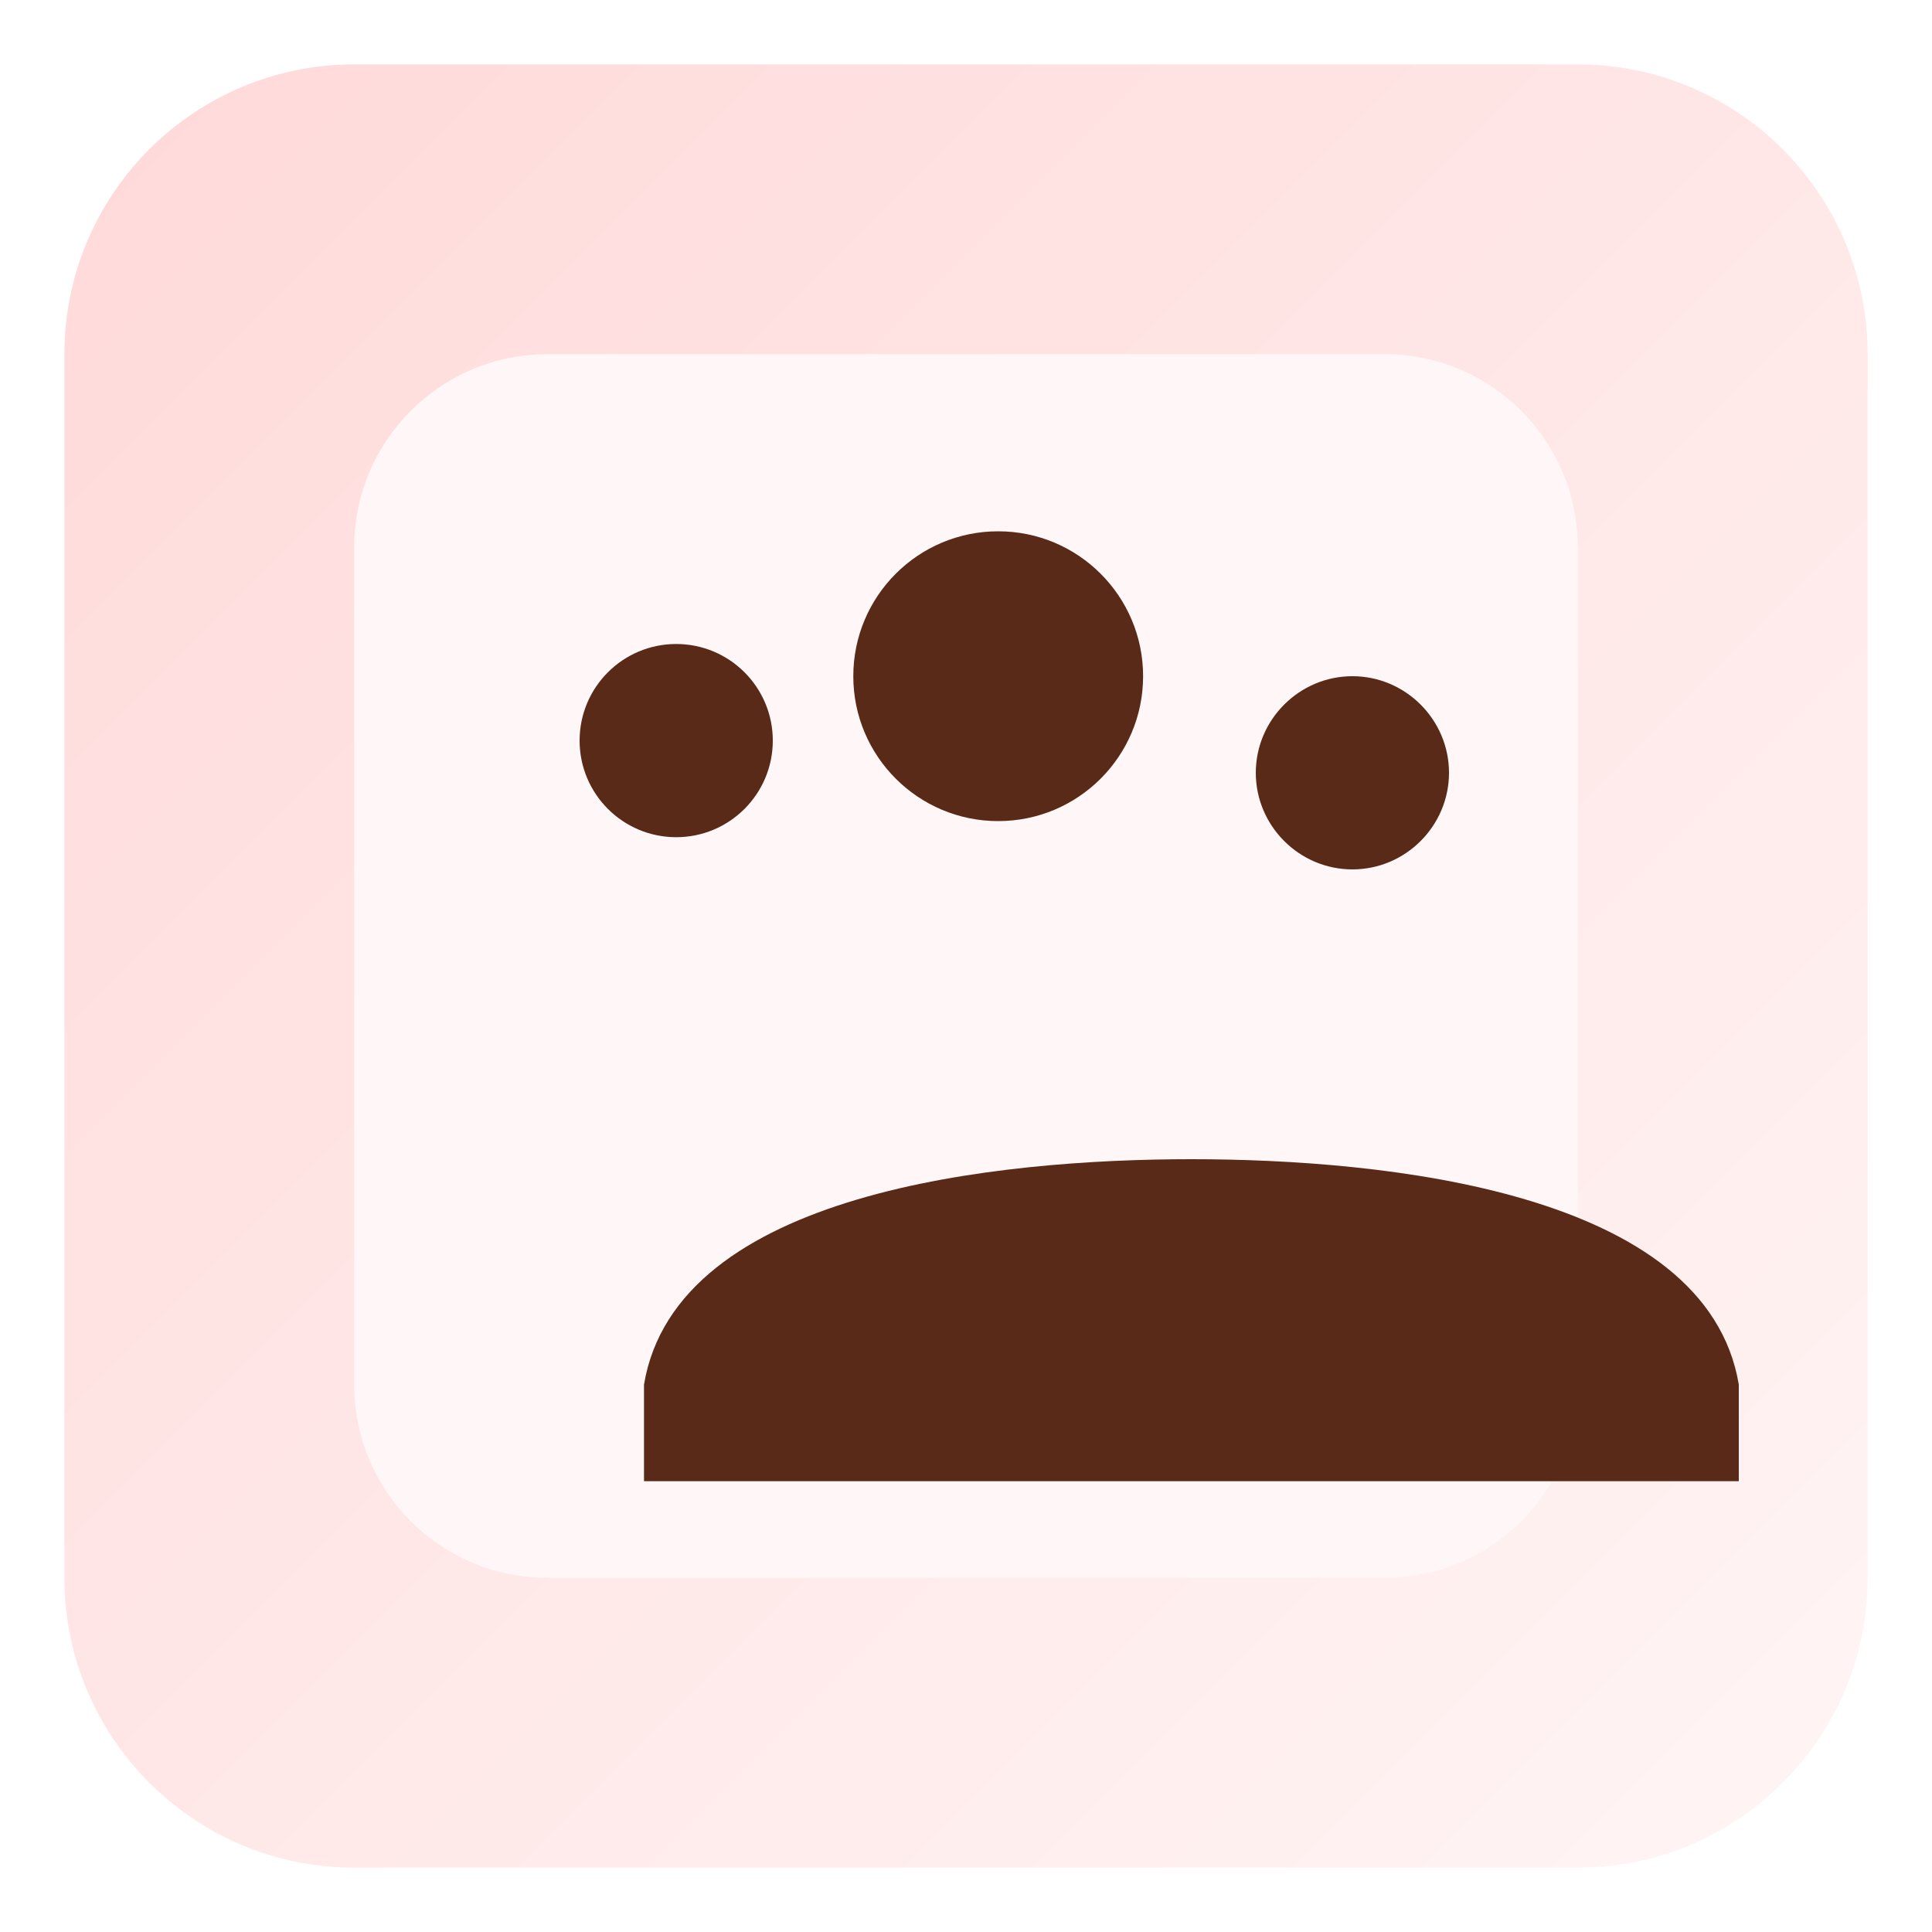
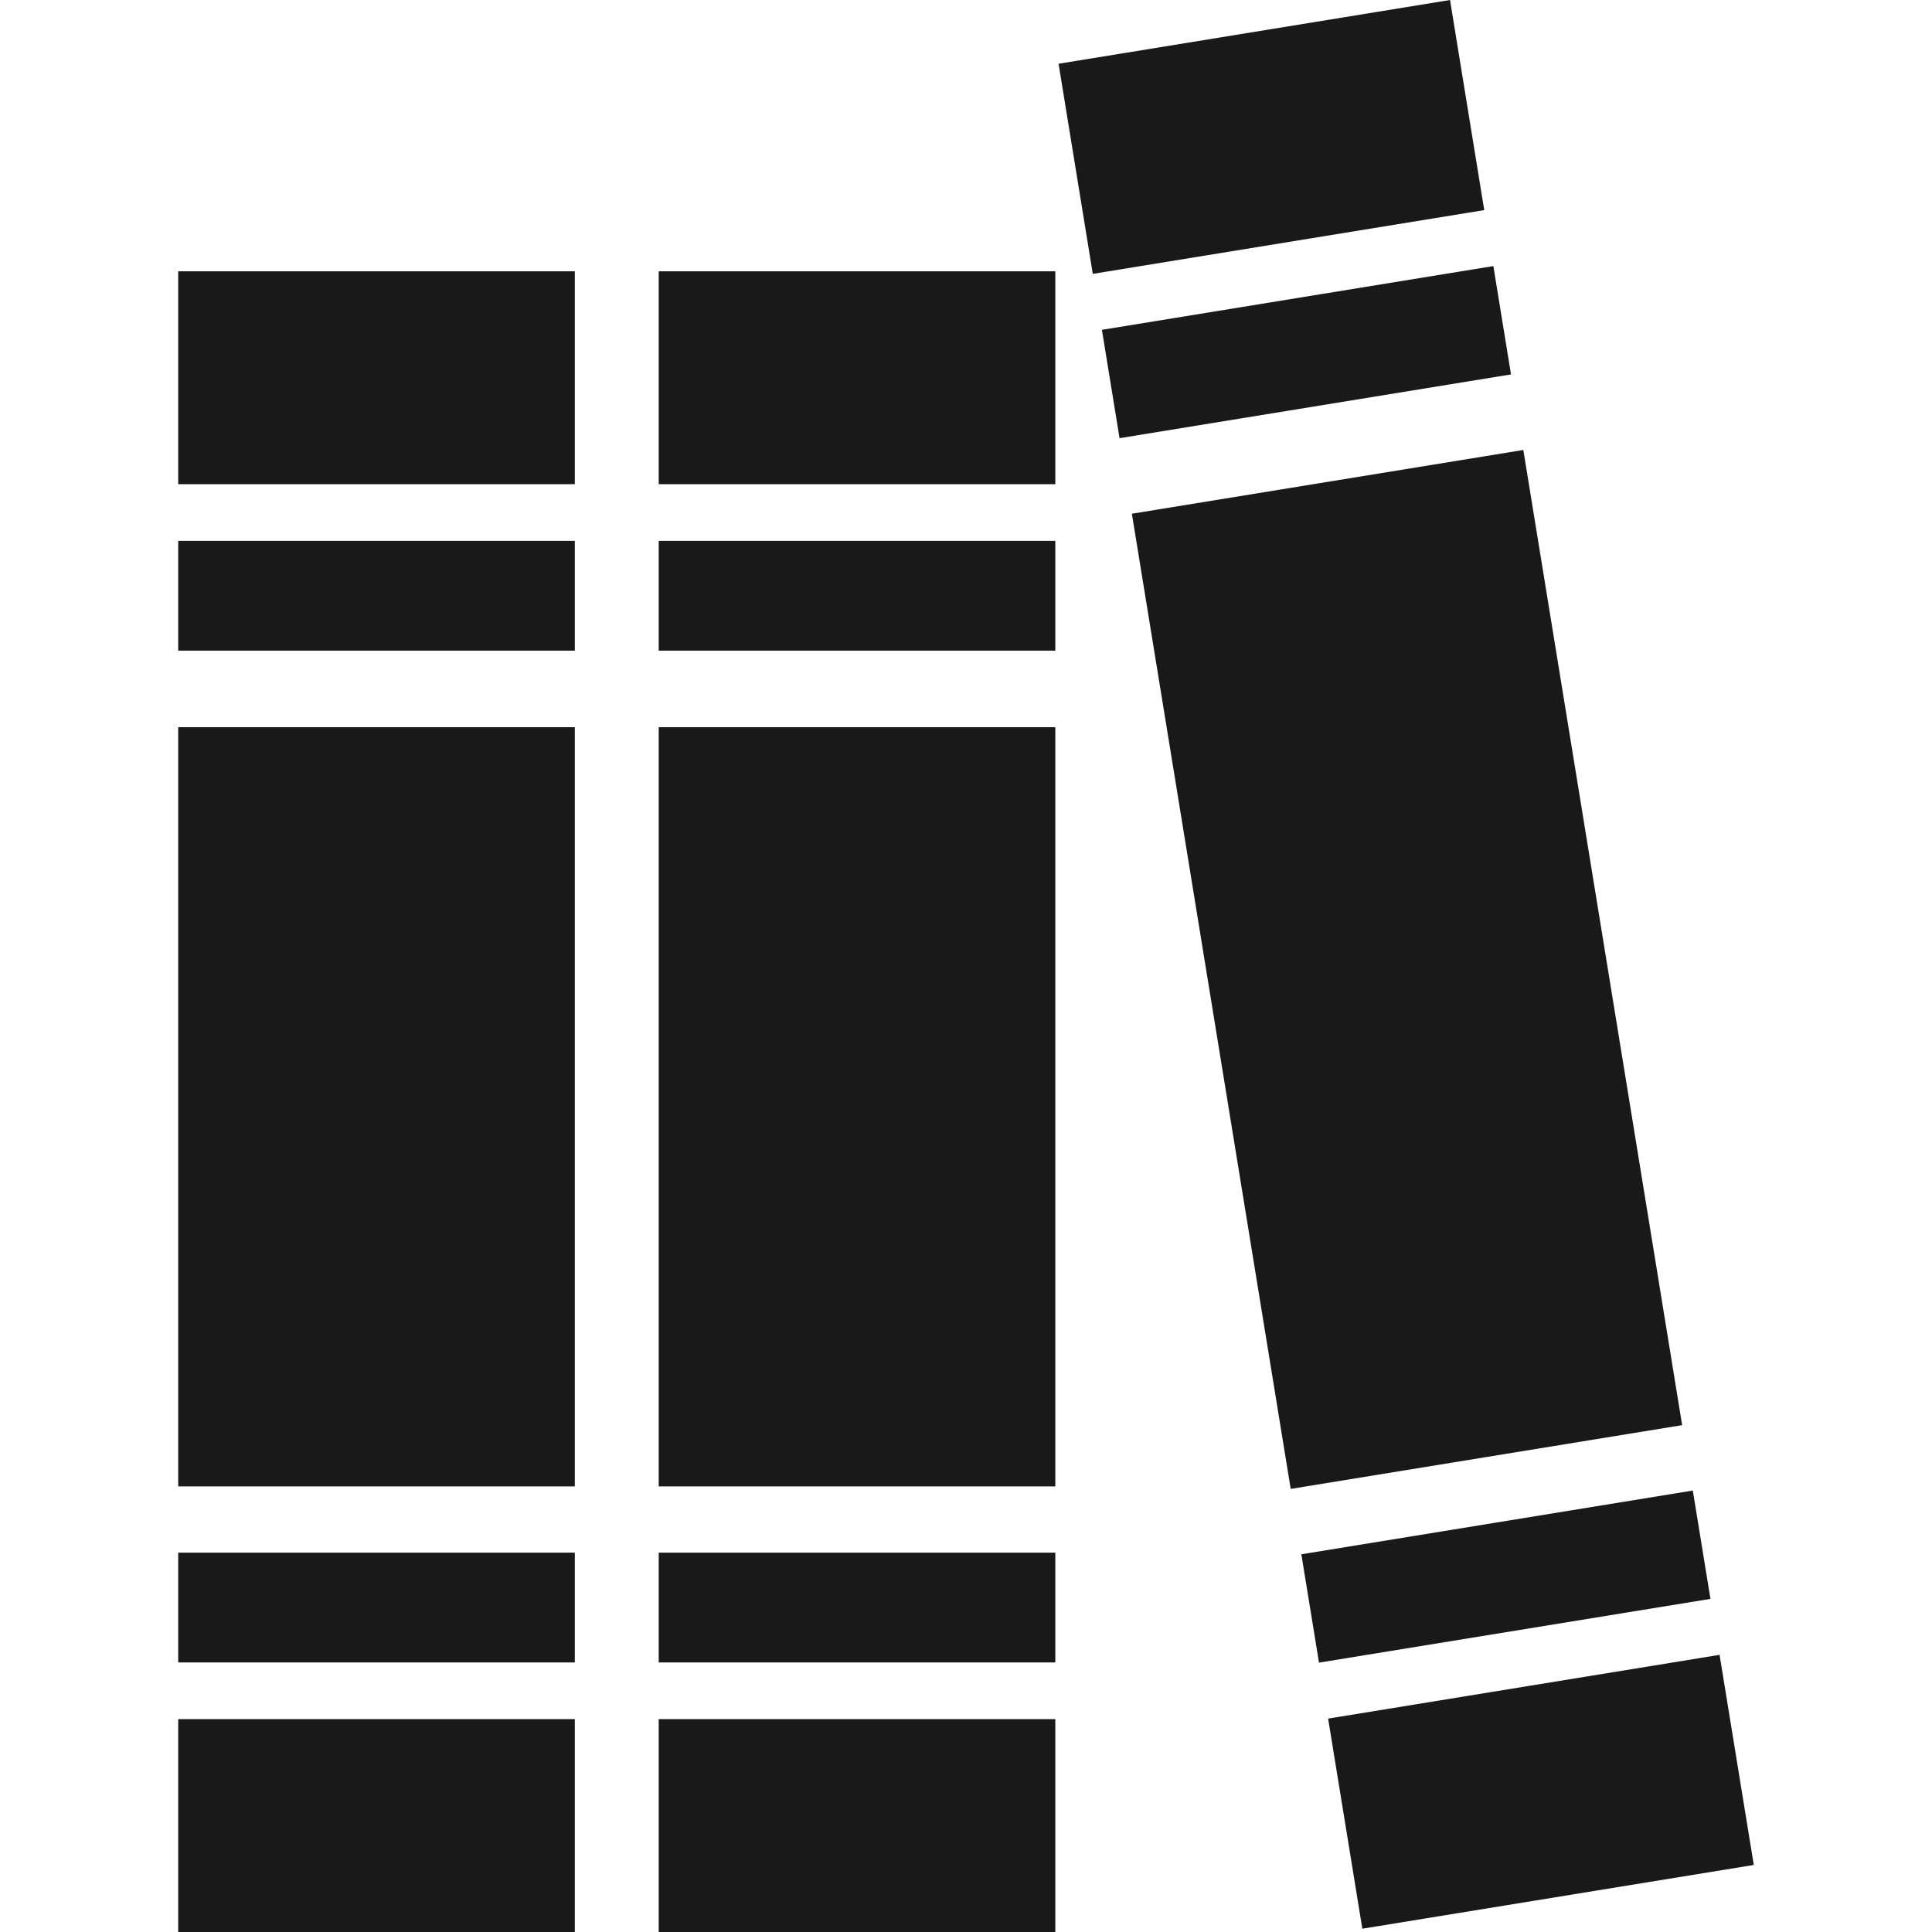
- <svg xmlns="http://www.w3.org/2000/svg" width="120" height="120" viewBox="0 0 120 120" role="img" aria-label="Bibliotech logo">
-   <defs>
-     <linearGradient id="g1" x1="0" x2="1" y1="0" y2="1">
-       <stop offset="0%" stop-color="#ffd9d9" stop-opacity="1" />
-       <stop offset="100%" stop-color="#fff5f5" stop-opacity="1" />
-     </linearGradient>
-   </defs>
-   <rect x="4" y="4" width="112" height="112" rx="18" fill="url(#g1)" />
-   <rect x="22" y="22" width="76" height="76" rx="12" fill="#fff7f7" />
-   <g transform="translate(28 30)" fill="#5a2a18">
-     <circle cx="34" cy="12" r="9" />
-     <circle cx="14" cy="16" r="6" />
-     <path d="M62 18c0-3.3-2.7-6-6-6s-6 2.7-6 6 2.7 6 6 6 6-2.7 6-6z" />
-     <path d="M12 56c2-12 22-14 34-14s32 2 34 14v6H12v-6z" />
-     <path d="M46 54c0-6 6-8 12-8s12 2 12 8v4H46v-4z" />
+ <svg xmlns="http://www.w3.org/2000/svg" version="1.1" x="0px" y="0px" viewBox="0 0 128 128" style="enable-background:new 0 0 128 128;" xml:space="preserve">
+   <g id="_x31_2">
+     <path id="icon_11_" style="fill:#191919;" d="M69.919,32.077H43.642V17.973h26.276V32.077z M69.919,35.834H43.642v7.273h26.276   V35.834z M43.642,113.897h26.276V128H43.642V113.897z M43.642,110.14h26.276v-7.273H43.642V110.14z M69.919,48.178H43.642v50.3   h26.276V48.178z M38.084,32.077H11.807V17.973h26.276V32.077z M38.084,35.834H11.807v7.273h26.276V35.834z M11.807,113.897h26.276   V128H11.807V113.897z M11.807,110.14h26.276v-7.273H11.807V110.14z M38.084,48.178H11.807v50.3h26.276V48.178z M98.335,13.92   l-25.935,4.224l-2.267-13.92L96.068,0L98.335,13.92z M98.939,17.628l-25.935,4.224l1.169,7.178l25.935-4.224L98.939,17.628z    M87.991,113.862l25.935-4.224l2.267,13.92l-25.935,4.224L87.991,113.862z M87.387,110.154l25.935-4.224l-1.169-7.178   l-25.935,4.224L87.387,110.154z M100.924,29.812l-25.935,4.224l10.523,64.608l25.935-4.224L100.924,29.812z" />
  </g>
+   <g id="Layer_1">
+ </g>
</svg>
